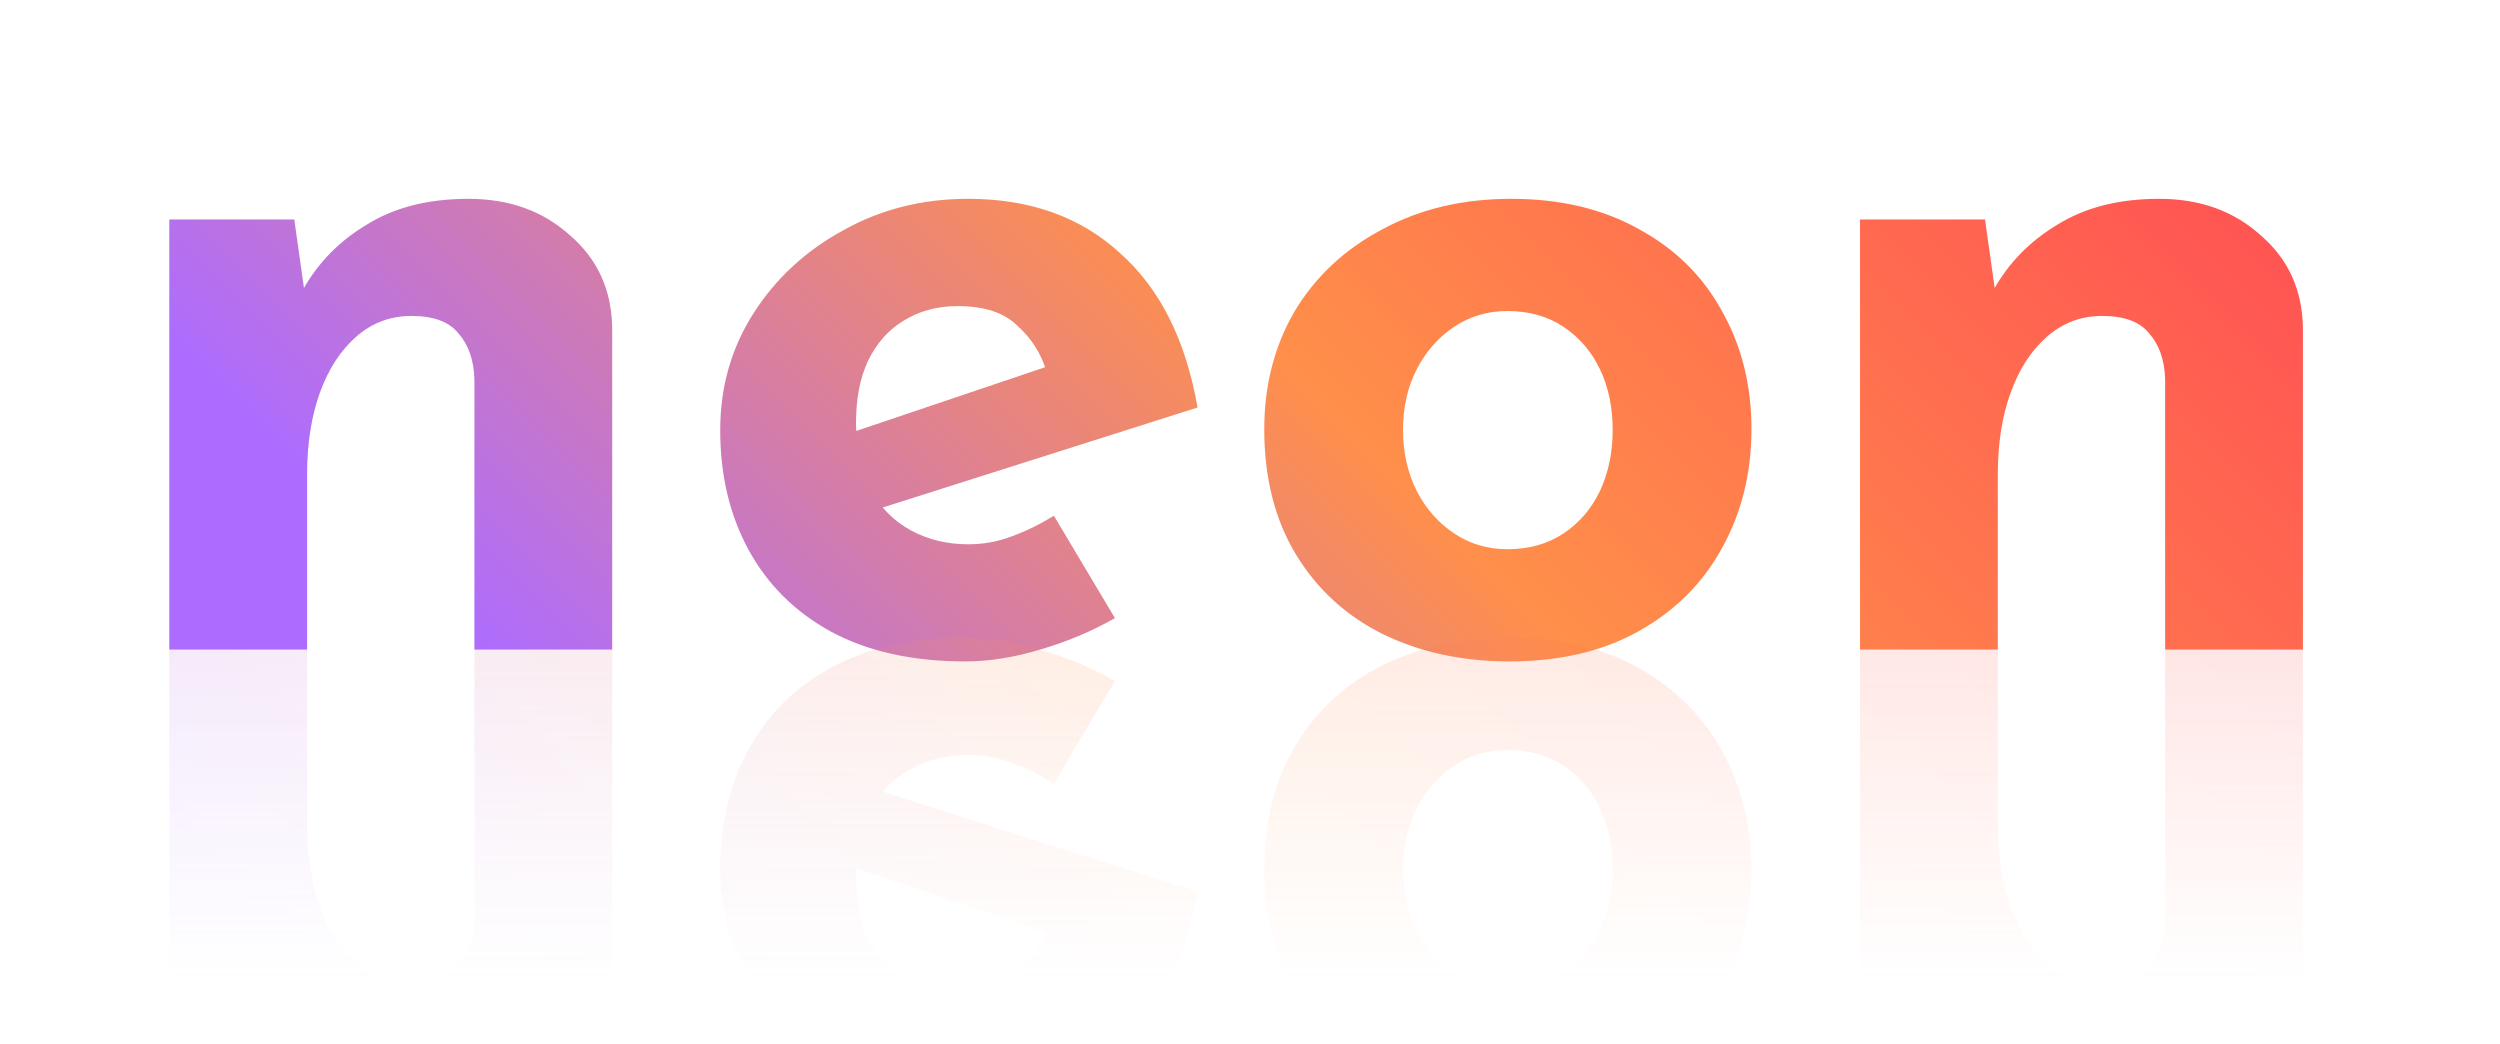
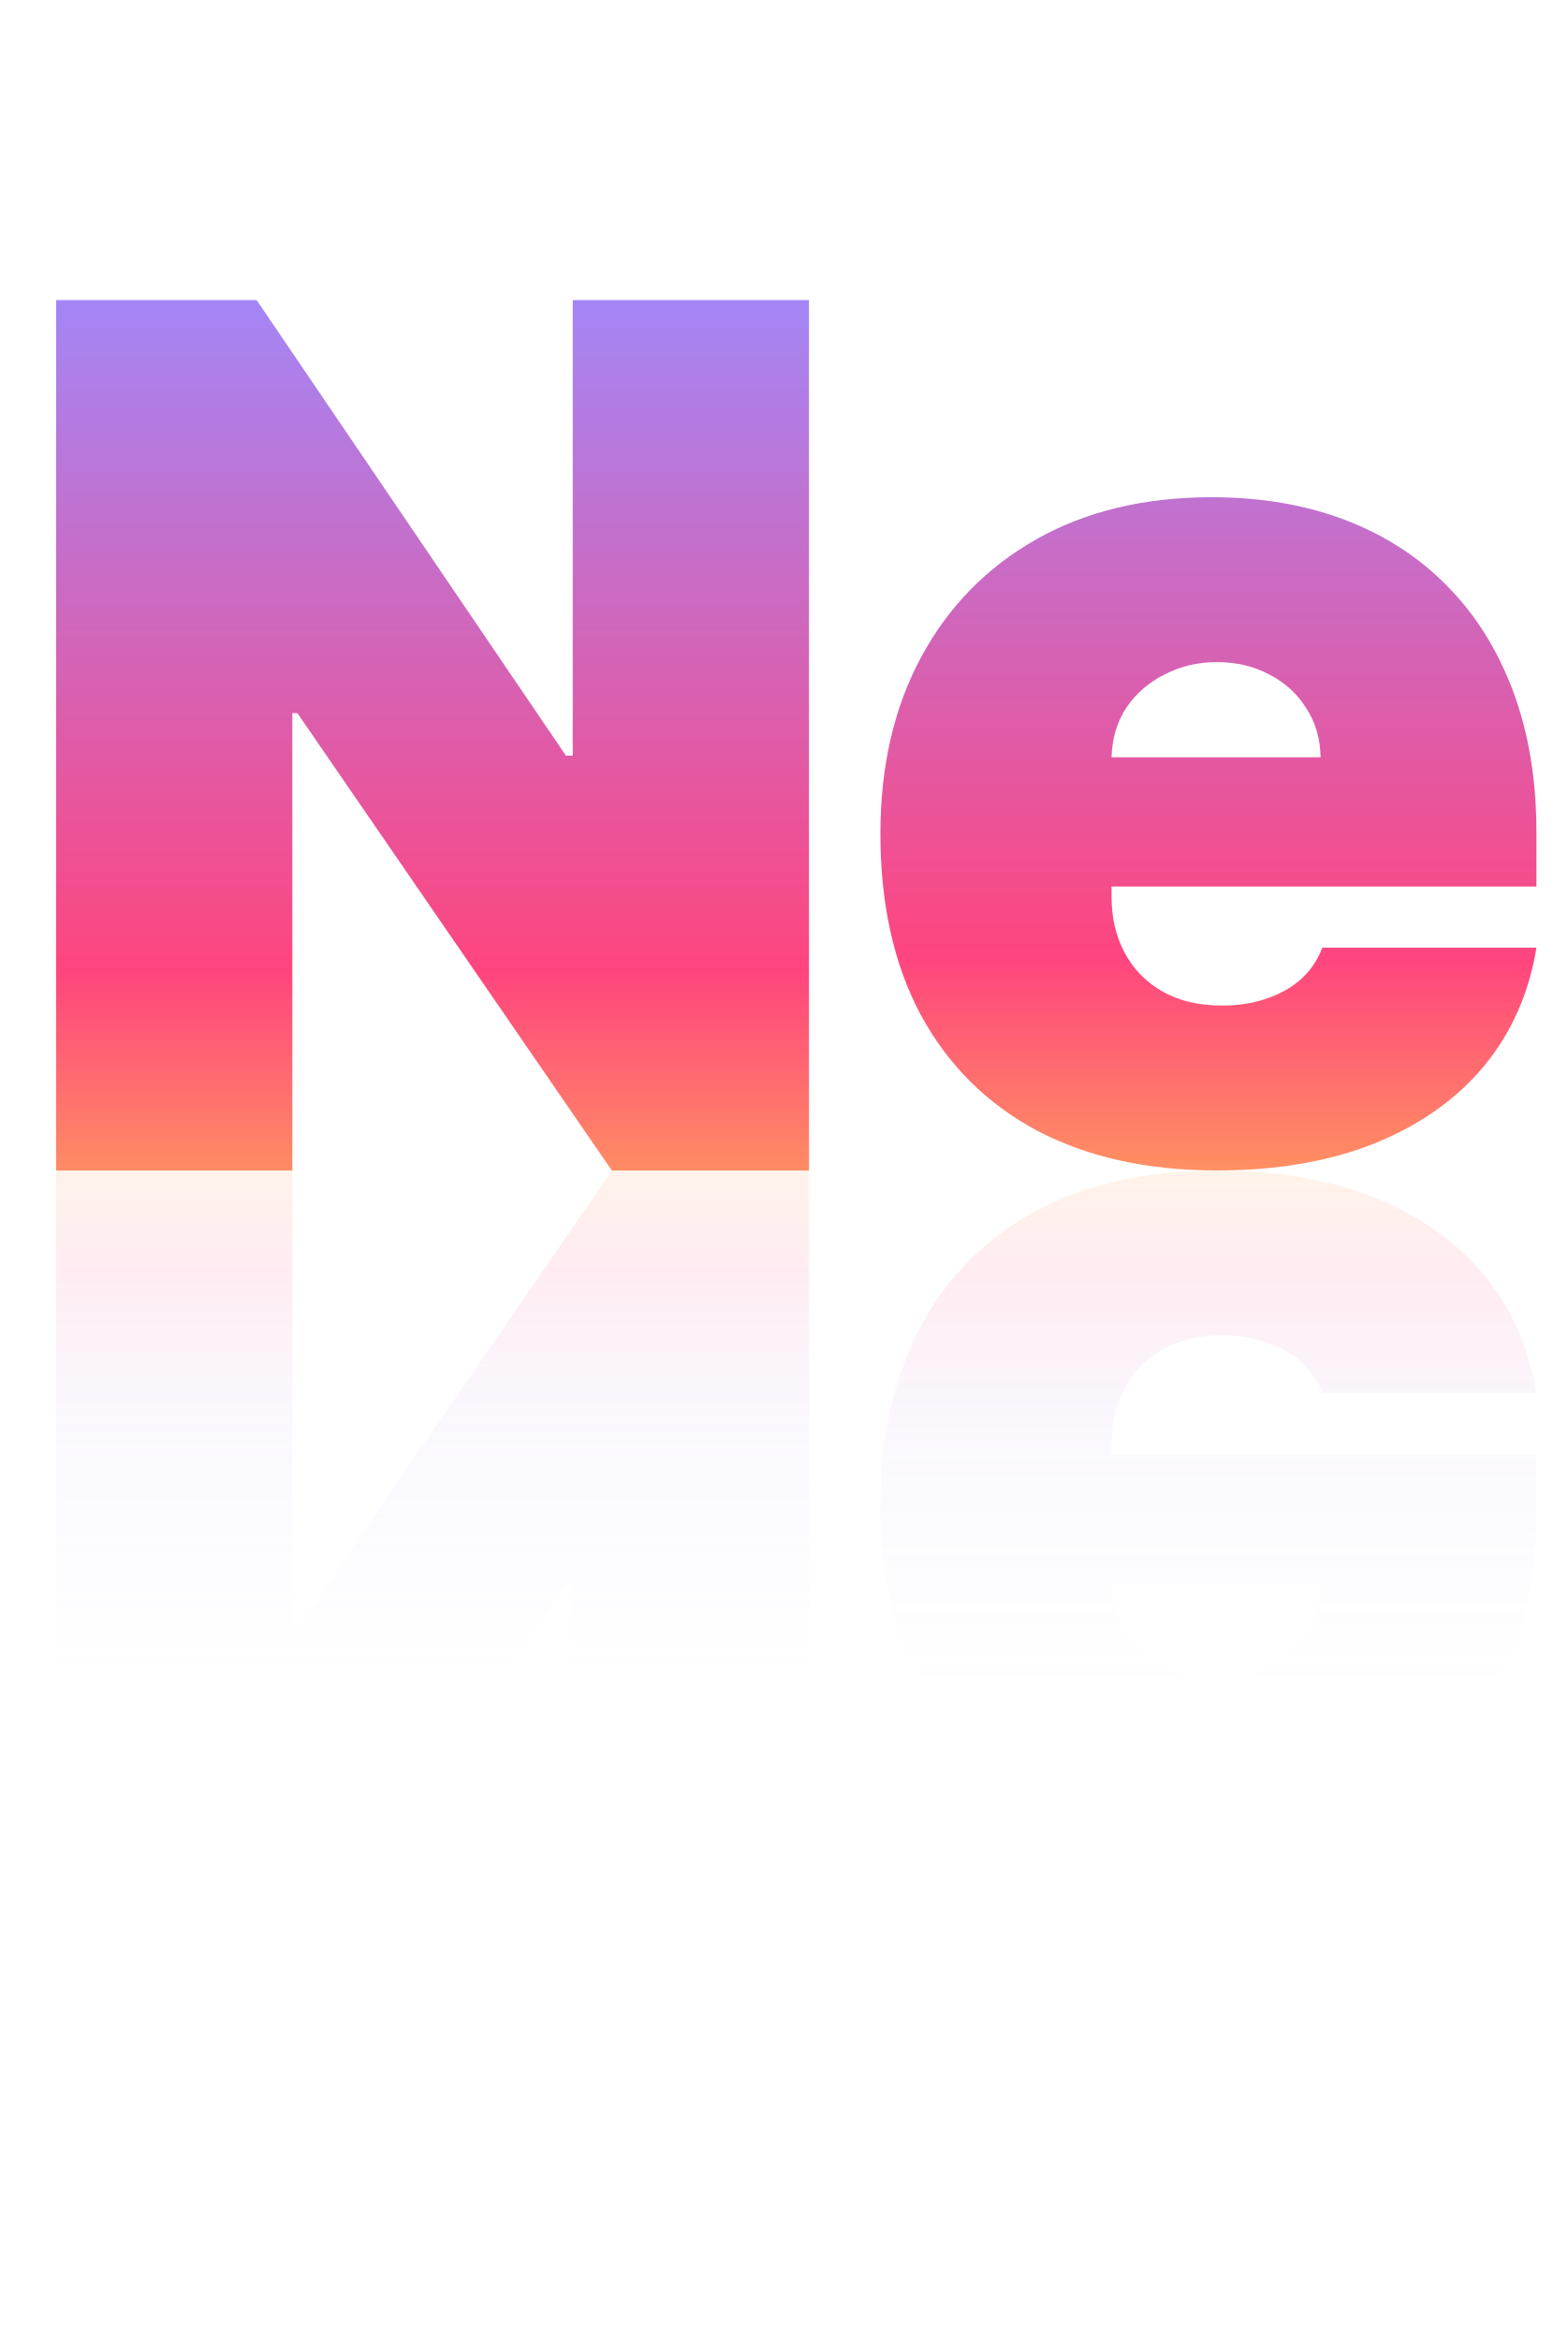
- <svg xmlns="http://www.w3.org/2000/svg" width="127" height="53" viewBox="0 0 127 53" fill="none">
-   <mask id="mask0_6_19" style="mask-type:alpha" maskUnits="userSpaceOnUse" x="0" y="0" width="127" height="53">
-     <rect width="127" height="53" fill="#D9D9D9" />
-   </mask>
-   <g mask="url(#mask0_6_19)">
-     <mask id="mask1_6_19" style="mask-type:alpha" maskUnits="userSpaceOnUse" x="8" y="10" width="109" height="24">
-       <path d="M14.95 11.15L15.5 15.05L15.4 14.7C16.167 13.333 17.25 12.233 18.65 11.4C20.05 10.533 21.767 10.1 23.8 10.1C25.867 10.1 27.583 10.717 28.95 11.95C30.35 13.15 31.067 14.717 31.1 16.65V33H24.1V19.25C24.067 18.283 23.8 17.517 23.3 16.95C22.833 16.35 22.033 16.05 20.9 16.05C19.833 16.05 18.9 16.4 18.1 17.1C17.3 17.8 16.683 18.75 16.25 19.95C15.817 21.15 15.6 22.533 15.6 24.1V33H8.6V11.15H14.95ZM49.038 33.6C46.371 33.6 44.104 33.1 42.237 32.1C40.404 31.1 39.004 29.717 38.038 27.95C37.071 26.183 36.587 24.15 36.587 21.85C36.587 19.65 37.154 17.667 38.288 15.9C39.421 14.133 40.938 12.733 42.837 11.7C44.737 10.633 46.854 10.1 49.188 10.1C52.321 10.1 54.888 11.017 56.888 12.85C58.921 14.65 60.237 17.267 60.837 20.7L43.837 26.1L42.288 22.3L54.587 18.15L53.138 18.8C52.871 17.933 52.388 17.183 51.688 16.55C51.021 15.883 50.004 15.55 48.638 15.55C47.604 15.55 46.688 15.8 45.888 16.3C45.121 16.767 44.521 17.45 44.087 18.35C43.688 19.217 43.487 20.25 43.487 21.45C43.487 22.817 43.737 23.967 44.237 24.9C44.737 25.8 45.421 26.483 46.288 26.95C47.154 27.417 48.121 27.65 49.188 27.65C49.954 27.65 50.688 27.517 51.388 27.25C52.121 26.983 52.837 26.633 53.538 26.2L56.638 31.4C55.471 32.067 54.204 32.6 52.837 33C51.504 33.4 50.237 33.6 49.038 33.6ZM64.224 21.8C64.224 19.567 64.741 17.567 65.774 15.8C66.841 14.033 68.324 12.65 70.224 11.65C72.124 10.617 74.308 10.1 76.774 10.1C79.274 10.1 81.441 10.617 83.274 11.65C85.108 12.65 86.508 14.033 87.474 15.8C88.474 17.567 88.974 19.567 88.974 21.8C88.974 24.033 88.474 26.05 87.474 27.85C86.508 29.617 85.108 31.017 83.274 32.05C81.441 33.083 79.241 33.6 76.674 33.6C74.274 33.6 72.124 33.133 70.224 32.2C68.358 31.267 66.891 29.917 65.824 28.15C64.758 26.383 64.224 24.267 64.224 21.8ZM71.274 21.85C71.274 22.983 71.508 24.017 71.974 24.95C72.441 25.85 73.074 26.567 73.874 27.1C74.674 27.633 75.574 27.9 76.574 27.9C77.674 27.9 78.624 27.633 79.424 27.1C80.224 26.567 80.841 25.85 81.274 24.95C81.708 24.017 81.924 22.983 81.924 21.85C81.924 20.683 81.708 19.65 81.274 18.75C80.841 17.85 80.224 17.133 79.424 16.6C78.624 16.067 77.674 15.8 76.574 15.8C75.574 15.8 74.674 16.067 73.874 16.6C73.074 17.133 72.441 17.85 71.974 18.75C71.508 19.65 71.274 20.683 71.274 21.85ZM100.839 11.15L101.389 15.05L101.289 14.7C102.055 13.333 103.139 12.233 104.539 11.4C105.939 10.533 107.655 10.1 109.689 10.1C111.755 10.1 113.472 10.717 114.839 11.95C116.239 13.15 116.955 14.717 116.989 16.65V33H109.989V19.25C109.955 18.283 109.689 17.517 109.189 16.95C108.722 16.35 107.922 16.05 106.789 16.05C105.722 16.05 104.789 16.4 103.989 17.1C103.189 17.8 102.572 18.75 102.139 19.95C101.705 21.15 101.489 22.533 101.489 24.1V33H94.489V11.15H100.839Z" fill="#AD6CFF" />
-     </mask>
-     <g mask="url(#mask1_6_19)">
-       <rect x="-57" y="-109" width="253" height="253" fill="url(#paint0_linear_6_19)" />
-     </g>
-     <mask id="mask2_6_19" style="mask-type:alpha" maskUnits="userSpaceOnUse" x="8" y="32" width="109" height="24">
-       <path d="M14.95 54.85L15.5 50.95L15.4 51.3C16.167 52.667 17.25 53.767 18.65 54.6C20.05 55.467 21.767 55.9 23.8 55.9C25.867 55.9 27.583 55.283 28.95 54.05C30.35 52.85 31.067 51.283 31.1 49.35V33H24.1V46.75C24.067 47.717 23.8 48.483 23.3 49.05C22.833 49.65 22.033 49.95 20.9 49.95C19.833 49.95 18.9 49.6 18.1 48.9C17.3 48.2 16.683 47.25 16.25 46.05C15.817 44.85 15.6 43.467 15.6 41.9V33H8.6V54.85H14.95ZM49.038 32.4C46.371 32.4 44.104 32.9 42.237 33.9C40.404 34.9 39.004 36.283 38.038 38.05C37.071 39.817 36.587 41.85 36.587 44.15C36.587 46.35 37.154 48.333 38.288 50.1C39.421 51.867 40.938 53.267 42.837 54.3C44.737 55.367 46.854 55.9 49.188 55.9C52.321 55.9 54.888 54.983 56.888 53.15C58.921 51.35 60.237 48.733 60.837 45.3L43.837 39.9L42.288 43.7L54.587 47.85L53.138 47.2C52.871 48.067 52.388 48.817 51.688 49.45C51.021 50.117 50.004 50.45 48.638 50.45C47.604 50.45 46.688 50.2 45.888 49.7C45.121 49.233 44.521 48.55 44.087 47.65C43.688 46.783 43.487 45.75 43.487 44.55C43.487 43.183 43.737 42.033 44.237 41.1C44.737 40.2 45.421 39.517 46.288 39.05C47.154 38.583 48.121 38.35 49.188 38.35C49.954 38.35 50.688 38.483 51.388 38.75C52.121 39.017 52.837 39.367 53.538 39.8L56.638 34.6C55.471 33.933 54.204 33.4 52.837 33C51.504 32.6 50.237 32.4 49.038 32.4ZM64.224 44.2C64.224 46.433 64.741 48.433 65.774 50.2C66.841 51.967 68.324 53.35 70.224 54.35C72.124 55.383 74.308 55.9 76.774 55.9C79.274 55.9 81.441 55.383 83.274 54.35C85.108 53.35 86.508 51.967 87.474 50.2C88.474 48.433 88.974 46.433 88.974 44.2C88.974 41.967 88.474 39.95 87.474 38.15C86.508 36.383 85.108 34.983 83.274 33.95C81.441 32.917 79.241 32.4 76.674 32.4C74.274 32.4 72.124 32.867 70.224 33.8C68.358 34.733 66.891 36.083 65.824 37.85C64.758 39.617 64.224 41.733 64.224 44.2ZM71.274 44.15C71.274 43.017 71.508 41.983 71.974 41.05C72.441 40.15 73.074 39.433 73.874 38.9C74.674 38.367 75.574 38.1 76.574 38.1C77.674 38.1 78.624 38.367 79.424 38.9C80.224 39.433 80.841 40.15 81.274 41.05C81.708 41.983 81.924 43.017 81.924 44.15C81.924 45.317 81.708 46.35 81.274 47.25C80.841 48.15 80.224 48.867 79.424 49.4C78.624 49.933 77.674 50.2 76.574 50.2C75.574 50.2 74.674 49.933 73.874 49.4C73.074 48.867 72.441 48.15 71.974 47.25C71.508 46.35 71.274 45.317 71.274 44.15ZM100.839 54.85L101.389 50.95L101.289 51.3C102.055 52.667 103.139 53.767 104.539 54.6C105.939 55.467 107.655 55.9 109.689 55.9C111.755 55.9 113.472 55.283 114.839 54.05C116.239 52.85 116.955 51.283 116.989 49.35V33H109.989V46.75C109.955 47.717 109.689 48.483 109.189 49.05C108.722 49.65 107.922 49.95 106.789 49.95C105.722 49.95 104.789 49.6 103.989 48.9C103.189 48.2 102.572 47.25 102.139 46.05C101.705 44.85 101.489 43.467 101.489 41.9V33H94.489V54.85H100.839Z" fill="url(#paint1_linear_6_19)" />
-     </mask>
-     <g mask="url(#mask2_6_19)">
-       <rect x="-57" y="-83" width="253" height="253" fill="url(#paint2_linear_6_19)" fill-opacity="0.15" />
-     </g>
-   </g>
+ <svg xmlns="http://www.w3.org/2000/svg" width="655" height="978" viewBox="0 0 655 978" fill="none">
+   <path d="M338.068 125.364V489H255.682L124.29 297.949H122.159V489H23.438V125.364H107.244L236.506 315.705H239.347V125.364H338.068Z" fill="url(#paint0_linear_104_74)" />
+   <path d="M338.068 852.636V489H255.682L124.29 680.051H122.159V489H23.438V852.636H107.244L236.506 662.295H239.347V852.636H338.068Z" fill="url(#paint1_linear_104_74)" />
+   <path d="M508.54 488.972C479.42 488.972 454.326 483.408 433.256 472.281C412.304 461.036 396.146 444.937 384.783 423.986C373.537 402.916 367.915 377.703 367.915 348.347C367.915 320.174 373.597 295.553 384.96 274.483C396.324 253.413 412.363 237.018 433.078 225.3C453.793 213.581 478.237 207.722 506.409 207.722C527.006 207.722 545.649 210.918 562.339 217.31C579.03 223.702 593.294 232.994 605.131 245.186C616.968 257.26 626.082 271.938 632.474 289.22C638.866 306.502 642.062 325.974 642.062 347.636V370.364H398.455V316.386H551.864C551.745 308.574 549.733 301.708 545.827 295.79C542.039 289.753 536.89 285.077 530.379 281.763C523.987 278.33 516.707 276.614 508.54 276.614C500.609 276.614 493.329 278.33 486.7 281.763C480.071 285.077 474.745 289.694 470.72 295.612C466.814 301.531 464.742 308.455 464.506 316.386V374.625C464.506 383.384 466.34 391.197 470.01 398.062C473.679 404.928 478.947 410.314 485.812 414.22C492.678 418.126 500.964 420.08 510.67 420.08C517.418 420.08 523.573 419.133 529.136 417.239C534.818 415.345 539.671 412.622 543.696 409.071C547.721 405.402 550.68 401.022 552.574 395.932H642.062C638.985 414.871 631.705 431.325 620.223 445.293C608.741 459.142 593.53 469.914 574.591 477.608C555.77 485.184 533.753 488.972 508.54 488.972Z" fill="url(#paint2_linear_104_74)" />
+   <path d="M508.54 489.028C479.42 489.028 454.326 494.592 433.256 505.719C412.304 516.964 396.146 533.063 384.783 554.014C373.537 575.084 367.915 600.297 367.915 629.653C367.915 657.826 373.597 682.447 384.96 703.517C396.324 724.587 412.363 740.982 433.078 752.7C453.793 764.419 478.237 770.278 506.409 770.278C527.006 770.278 545.649 767.082 562.339 760.69C579.03 754.298 593.294 745.006 605.131 732.814C616.968 720.74 626.082 706.062 632.474 688.78C638.866 671.498 642.062 652.026 642.062 630.364V607.636H398.455V661.614H551.864C551.745 669.426 549.733 676.292 545.827 682.21C542.039 688.247 536.89 692.923 530.379 696.237C523.987 699.67 516.707 701.386 508.54 701.386C500.609 701.386 493.329 699.67 486.7 696.237C480.071 692.923 474.745 688.306 470.72 682.388C466.814 676.469 464.742 669.545 464.506 661.614V603.375C464.506 594.616 466.34 586.803 470.01 579.938C473.679 573.072 478.947 567.686 485.812 563.78C492.678 559.874 500.964 557.92 510.67 557.92C517.418 557.92 523.573 558.867 529.136 560.761C534.818 562.655 539.671 565.378 543.696 568.929C547.721 572.598 550.68 576.978 552.574 582.068H642.062C638.985 563.129 631.705 546.675 620.223 532.707C608.741 518.858 593.53 508.086 574.591 500.392C555.77 492.816 533.753 489.028 508.54 489.028Z" fill="url(#paint3_linear_104_74)" />
  <defs>
-     <linearGradient id="paint0_linear_6_19" x1="196" y1="-109" x2="-57" y2="144" gradientUnits="userSpaceOnUse">
-       <stop offset="0.396" stop-color="#FF5353" />
-       <stop offset="0.51" stop-color="#FF8F4A" />
-       <stop offset="0.62" stop-color="#AD6CFF" />
+     <linearGradient id="paint0_linear_104_74" x1="181.282" y1="121" x2="181.282" y2="1011" gradientUnits="userSpaceOnUse">
+       <stop stop-color="#A287F8" />
+       <stop offset="0.32" stop-color="#FF457E" />
+       <stop offset="0.519" stop-color="#FFDB45" />
    </linearGradient>
-     <linearGradient id="paint1_linear_6_19" x1="63" y1="55.5" x2="63" y2="33" gradientUnits="userSpaceOnUse">
-       <stop offset="0.25" stop-opacity="0" />
-       <stop offset="1" />
+     <linearGradient id="paint1_linear_104_74" x1="181.282" y1="1175.5" x2="181.282" y2="-33" gradientUnits="userSpaceOnUse">
+       <stop offset="0.394" stop-color="#A287F8" stop-opacity="0" />
+       <stop offset="0.475" stop-color="#A287F8" stop-opacity="0.05" />
+       <stop offset="0.533" stop-color="#FF457E" stop-opacity="0.1" />
+       <stop offset="0.591" stop-color="#FFDB45" stop-opacity="0.15" />
    </linearGradient>
-     <linearGradient id="paint2_linear_6_19" x1="196" y1="-83" x2="-57" y2="170" gradientUnits="userSpaceOnUse">
-       <stop offset="0.396" stop-color="#FF5353" />
-       <stop offset="0.51" stop-color="#FF8F4A" />
-       <stop offset="0.62" stop-color="#AD6CFF" />
+     <linearGradient id="paint2_linear_104_74" x1="504.236" y1="116" x2="504.236" y2="1006" gradientUnits="userSpaceOnUse">
+       <stop stop-color="#A287F8" />
+       <stop offset="0.32" stop-color="#FF457E" />
+       <stop offset="0.519" stop-color="#FFDB45" />
+     </linearGradient>
+     <linearGradient id="paint3_linear_104_74" x1="504.236" y1="1180.5" x2="504.236" y2="-28" gradientUnits="userSpaceOnUse">
+       <stop offset="0.394" stop-color="#A287F8" stop-opacity="0" />
+       <stop offset="0.475" stop-color="#A287F8" stop-opacity="0.05" />
+       <stop offset="0.533" stop-color="#FF457E" stop-opacity="0.1" />
+       <stop offset="0.591" stop-color="#FFDB45" stop-opacity="0.15" />
    </linearGradient>
  </defs>
</svg>
